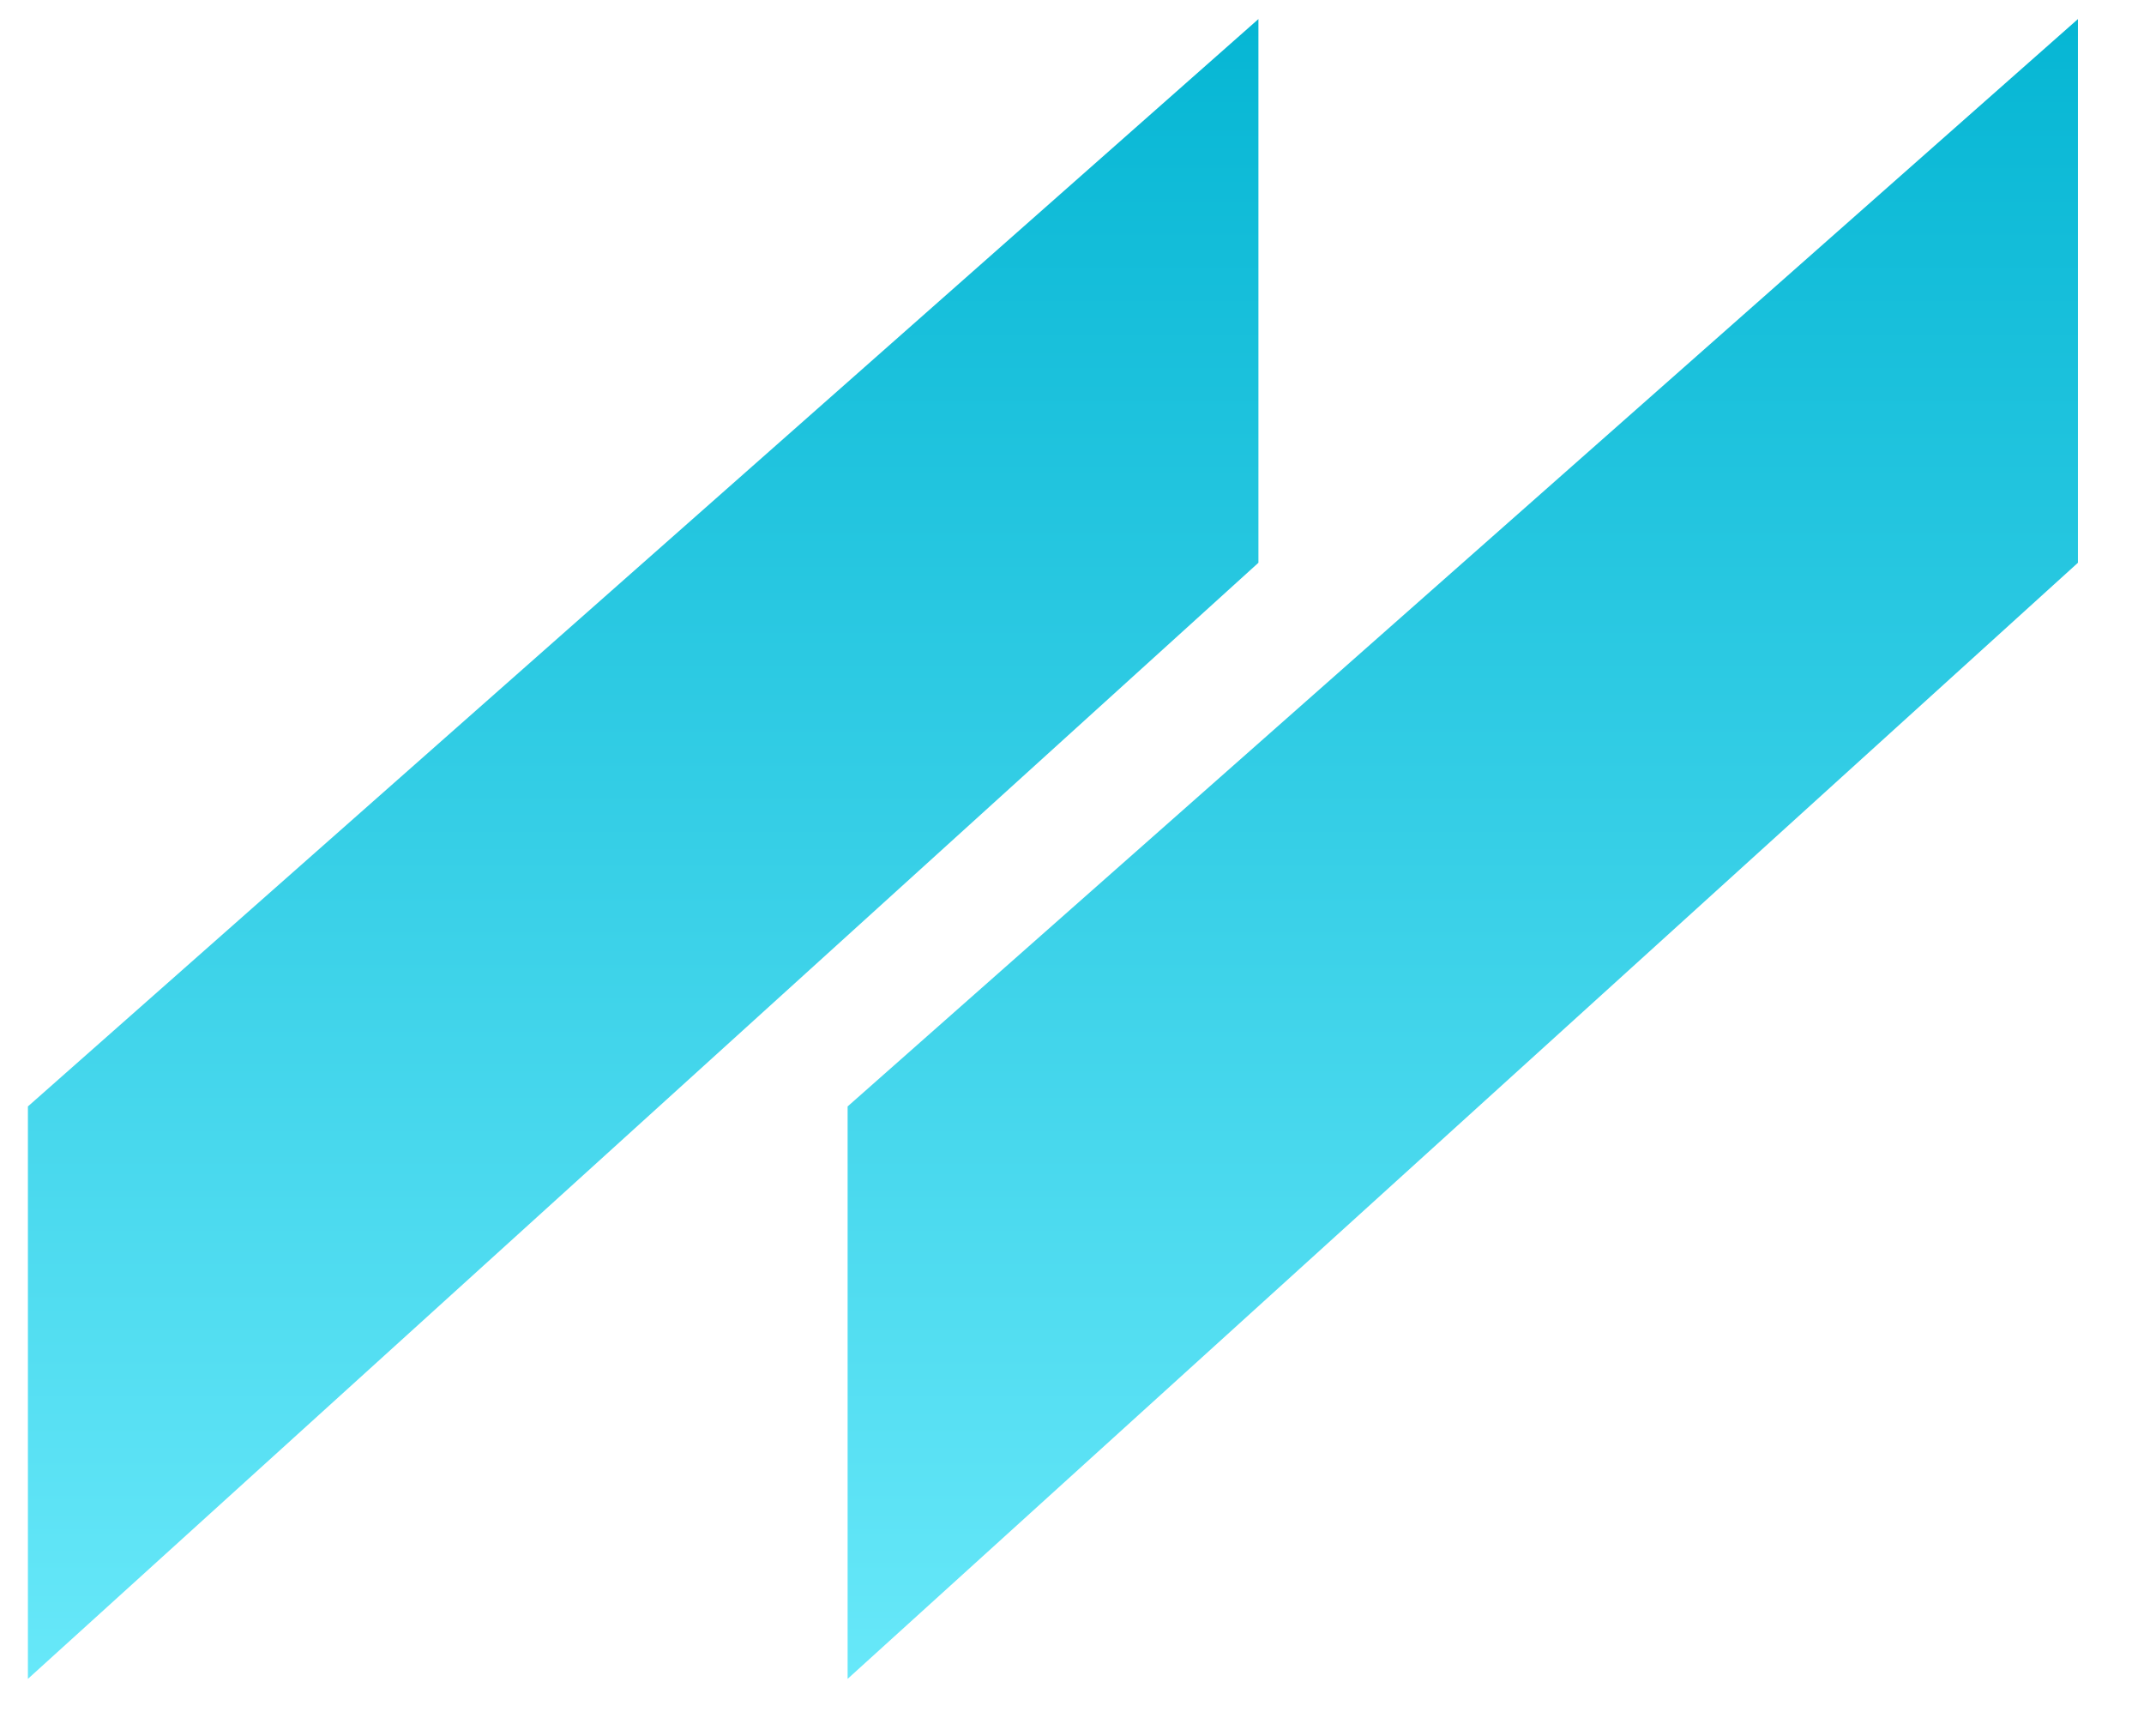
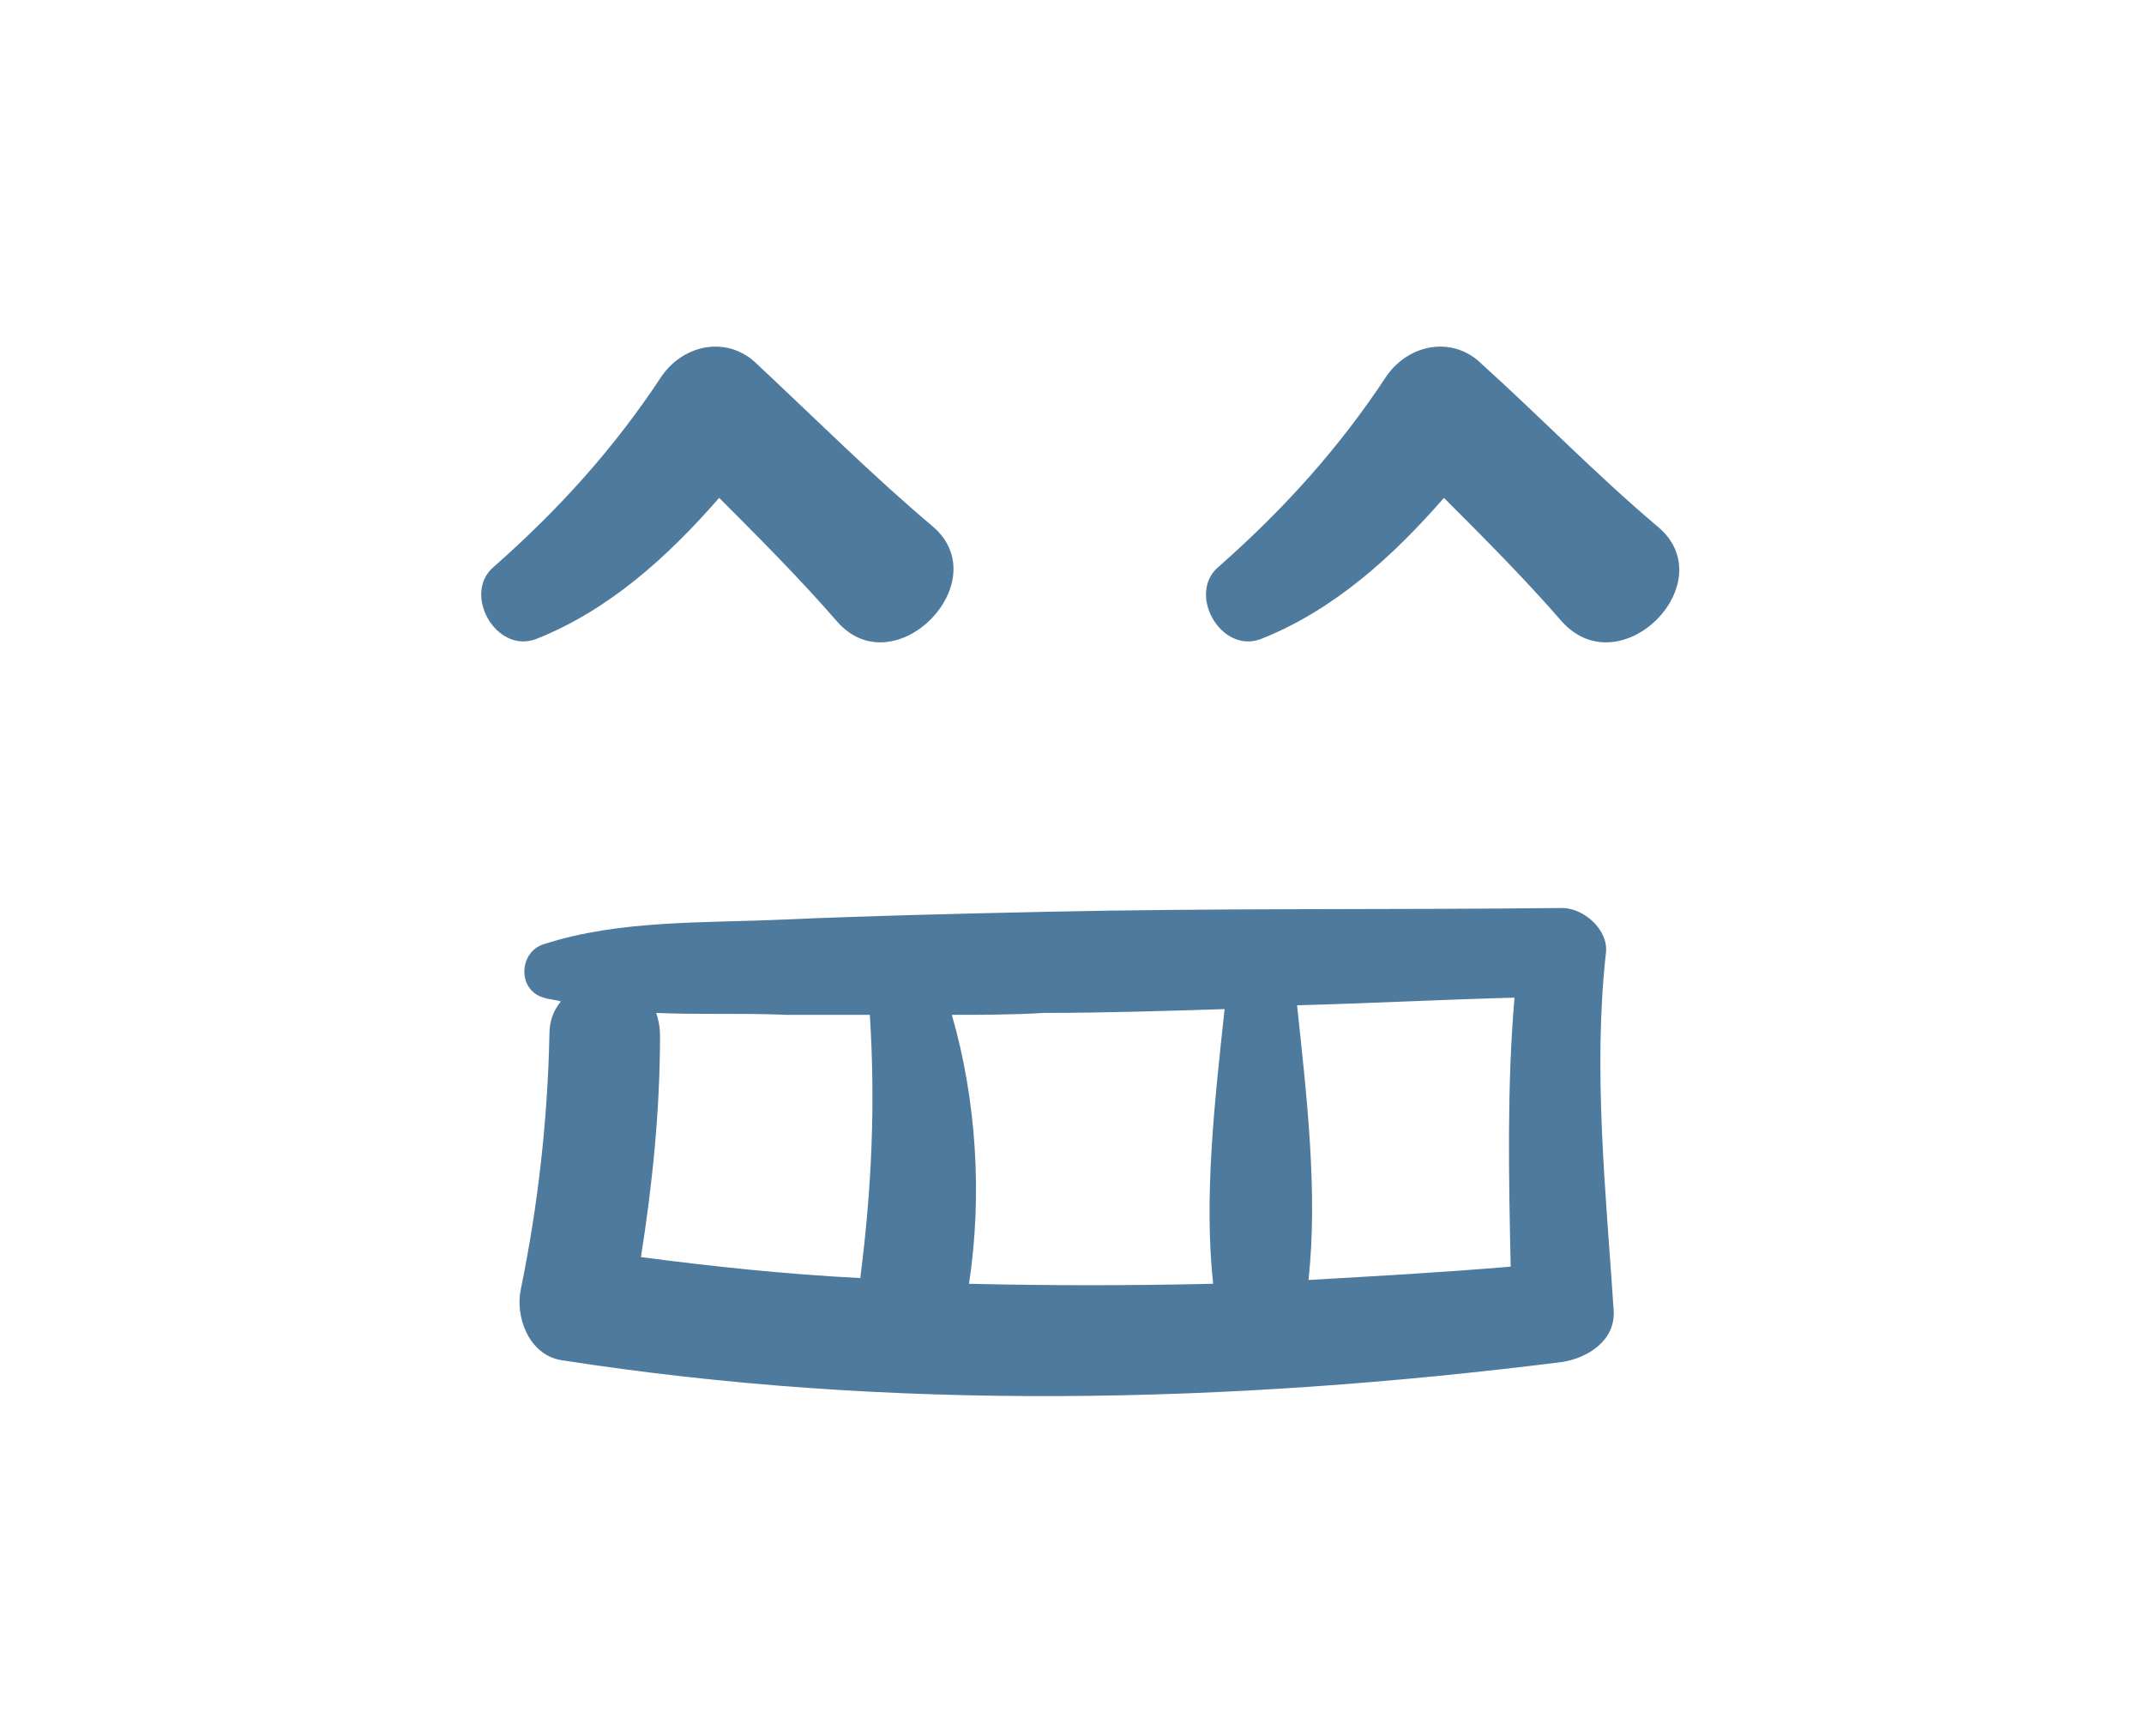
- <svg xmlns="http://www.w3.org/2000/svg" xmlns:xlink="http://www.w3.org/1999/xlink" version="1.1" preserveAspectRatio="xMidYMid meet" viewBox="344.564 330.278 111.737 91.218" width="53.87" height="43.61">
-   <defs>
-     <path d="M453.3 331.28L453.3 359.85L388.64 418.5L388.64 388.42L453.3 331.28Z" id="aFZf6T5ED" />
-     <linearGradient id="gradientb2ThqnP5Op" gradientUnits="userSpaceOnUse" x1="420.97" y1="331.28" x2="420.97" y2="418.5">
-       <stop style="stop-color: #06b6d4;stop-opacity: 1" offset="0%" />
-       <stop style="stop-color: #67e8f9;stop-opacity: 1" offset="100%" />
-     </linearGradient>
-     <path d="M410.23 331.28L410.23 359.85L345.56 418.5L345.56 388.42L410.23 331.28Z" id="a9fehgwfM" />
-     <linearGradient id="gradientk1wNV9Ostb" gradientUnits="userSpaceOnUse" x1="377.89" y1="331.28" x2="377.89" y2="418.5">
-       <stop style="stop-color: #06b6d4;stop-opacity: 1" offset="0%" />
-       <stop style="stop-color: #67e8f9;stop-opacity: 1" offset="100%" />
-     </linearGradient>
-   </defs>
+ <svg xmlns="http://www.w3.org/2000/svg" width="53.87px" height="43.61px" viewBox="0 0 91 91" id="Layer_1" version="1.1" xml:space="preserve">
+   <style type="text/css">
+ 	.st0{fill:#4E7A9E;}
+ </style>
  <g>
    <g>
-       <use xlink:href="#aFZf6T5ED" opacity="1" fill="url(#gradientb2ThqnP5Op)" />
-     </g>
-     <g>
-       <use xlink:href="#a9fehgwfM" opacity="1" fill="url(#gradientk1wNV9Ostb)" />
+       <path class="st0" d="M73.5,49.9c0.1-1.2-1.2-2.3-2.3-2.3c-9,0.1-18.1,0-27.1,0.2c-4.5,0.1-9,0.2-13.6,0.4c-4.2,0.2-8.7,0-12.7,1.3    c-1.3,0.4-1.4,2.4,0,2.8c0.3,0.1,0.6,0.1,0.9,0.2c-0.4,0.5-0.6,1-0.6,1.8c-0.1,4.5-0.6,8.9-1.5,13.3c-0.3,1.4,0.4,3.4,2.1,3.7    C36,74,53.7,73.6,71.2,71.4c1.3-0.2,2.8-1.1,2.7-2.7C73.5,62.6,72.8,56.1,73.5,49.9z M68.5,66.4c-3.5,0.3-7.1,0.5-10.6,0.7    c0.5-4.6-0.1-9.7-0.6-14.4c3.8-0.1,7.6-0.3,11.4-0.4C68.3,57,68.4,61.7,68.5,66.4z M30.5,53.2c1.5,0,2.9,0,4.4,0    c0.3,4.7,0.1,9.1-0.5,13.8c-3.9-0.2-7.7-0.6-11.5-1.1c0.6-3.8,1-7.7,1-11.6c0-0.5-0.1-0.9-0.2-1.2C25.9,53.2,28.2,53.1,30.5,53.2z     M40.1,67.3c0.7-4.6,0.4-9.6-0.9-14.1c1.6,0,3.2,0,4.8-0.1c3.2,0,6.3-0.1,9.5-0.2c-0.5,4.7-1.1,9.8-0.6,14.4    C48.6,67.4,44.3,67.4,40.1,67.3z" />
+       <path class="st0" d="M17.4,33.5c3.8-1.5,6.9-4.3,9.6-7.4c2.1,2.1,4.2,4.2,6.2,6.5c3,3.4,8.4-2.1,5-5C35,24.9,32,21.9,29,19.1    c-1.5-1.5-3.8-1.1-5,0.6c-2.5,3.8-5.4,7-8.8,10C13.5,31.1,15.3,34.3,17.4,33.5z" />
+       <path class="st0" d="M76.2,27.6c-3.2-2.7-6.1-5.7-9.2-8.5c-1.5-1.5-3.8-1.1-5,0.6c-2.5,3.8-5.4,7-8.8,10c-1.7,1.4,0.1,4.6,2.2,3.8    c3.8-1.5,6.9-4.3,9.6-7.4c2.1,2.1,4.2,4.2,6.2,6.5C74.3,36,79.7,30.5,76.2,27.6z" />
    </g>
  </g>
</svg>
